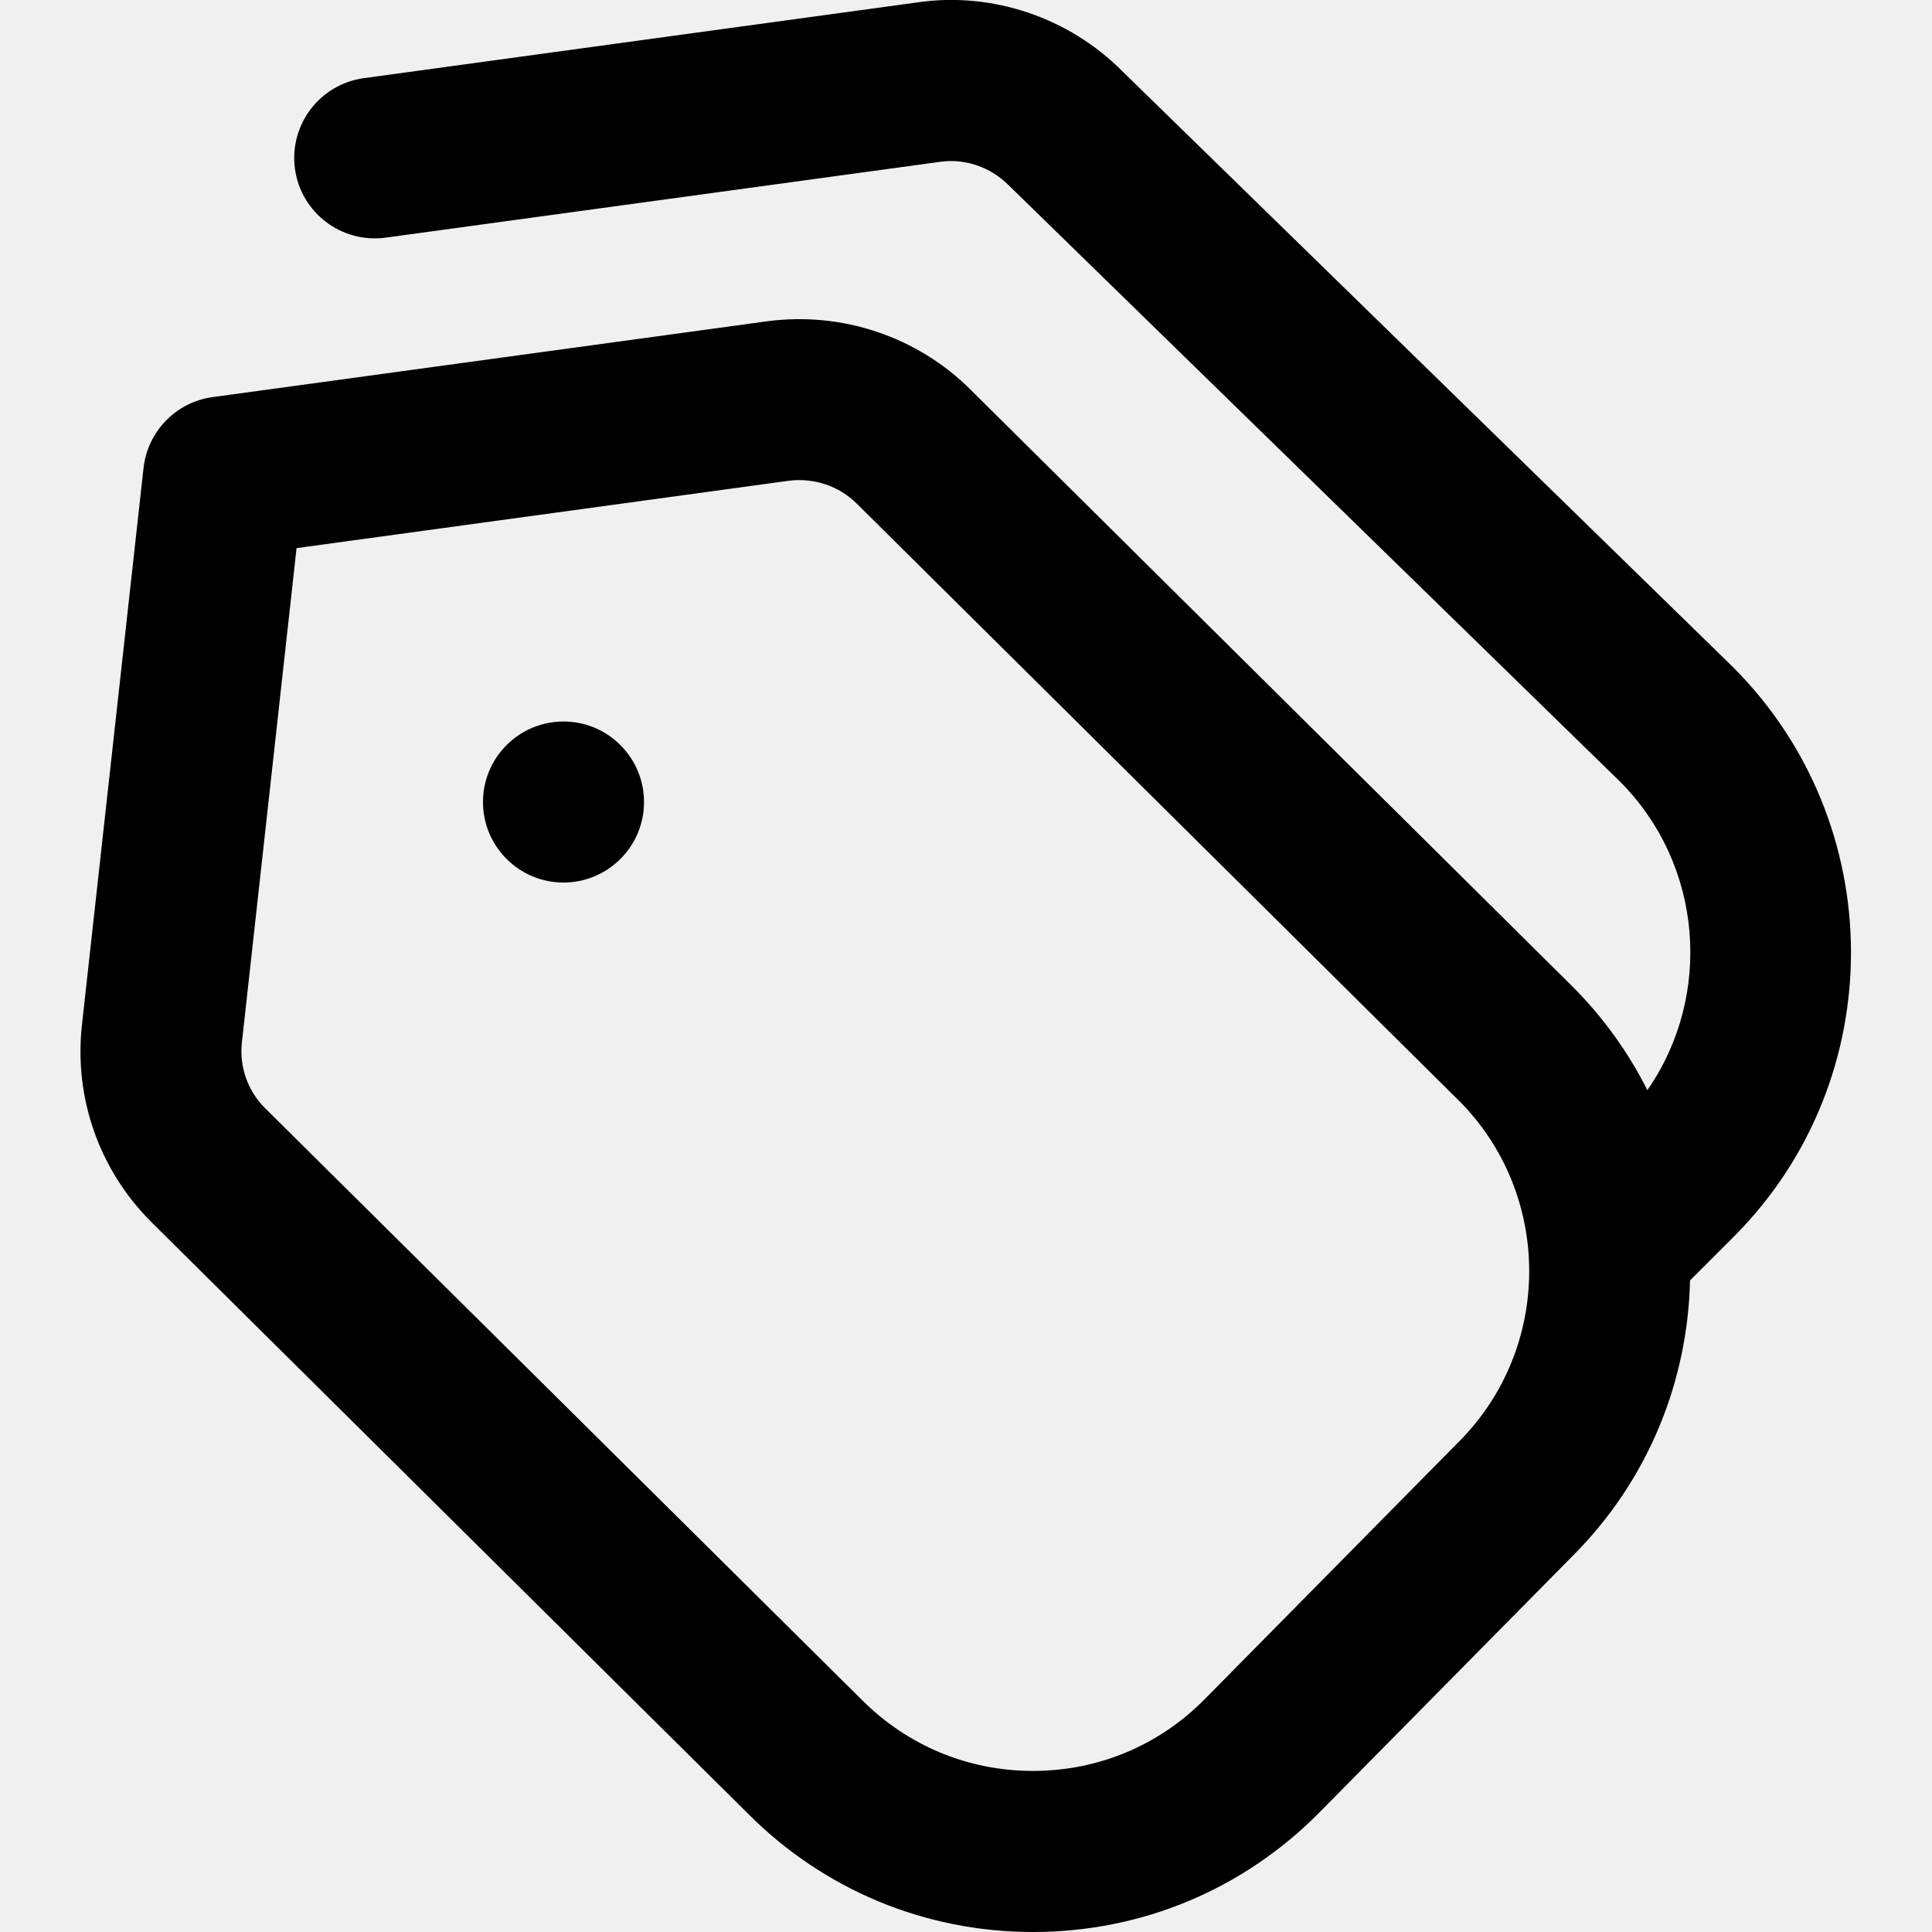
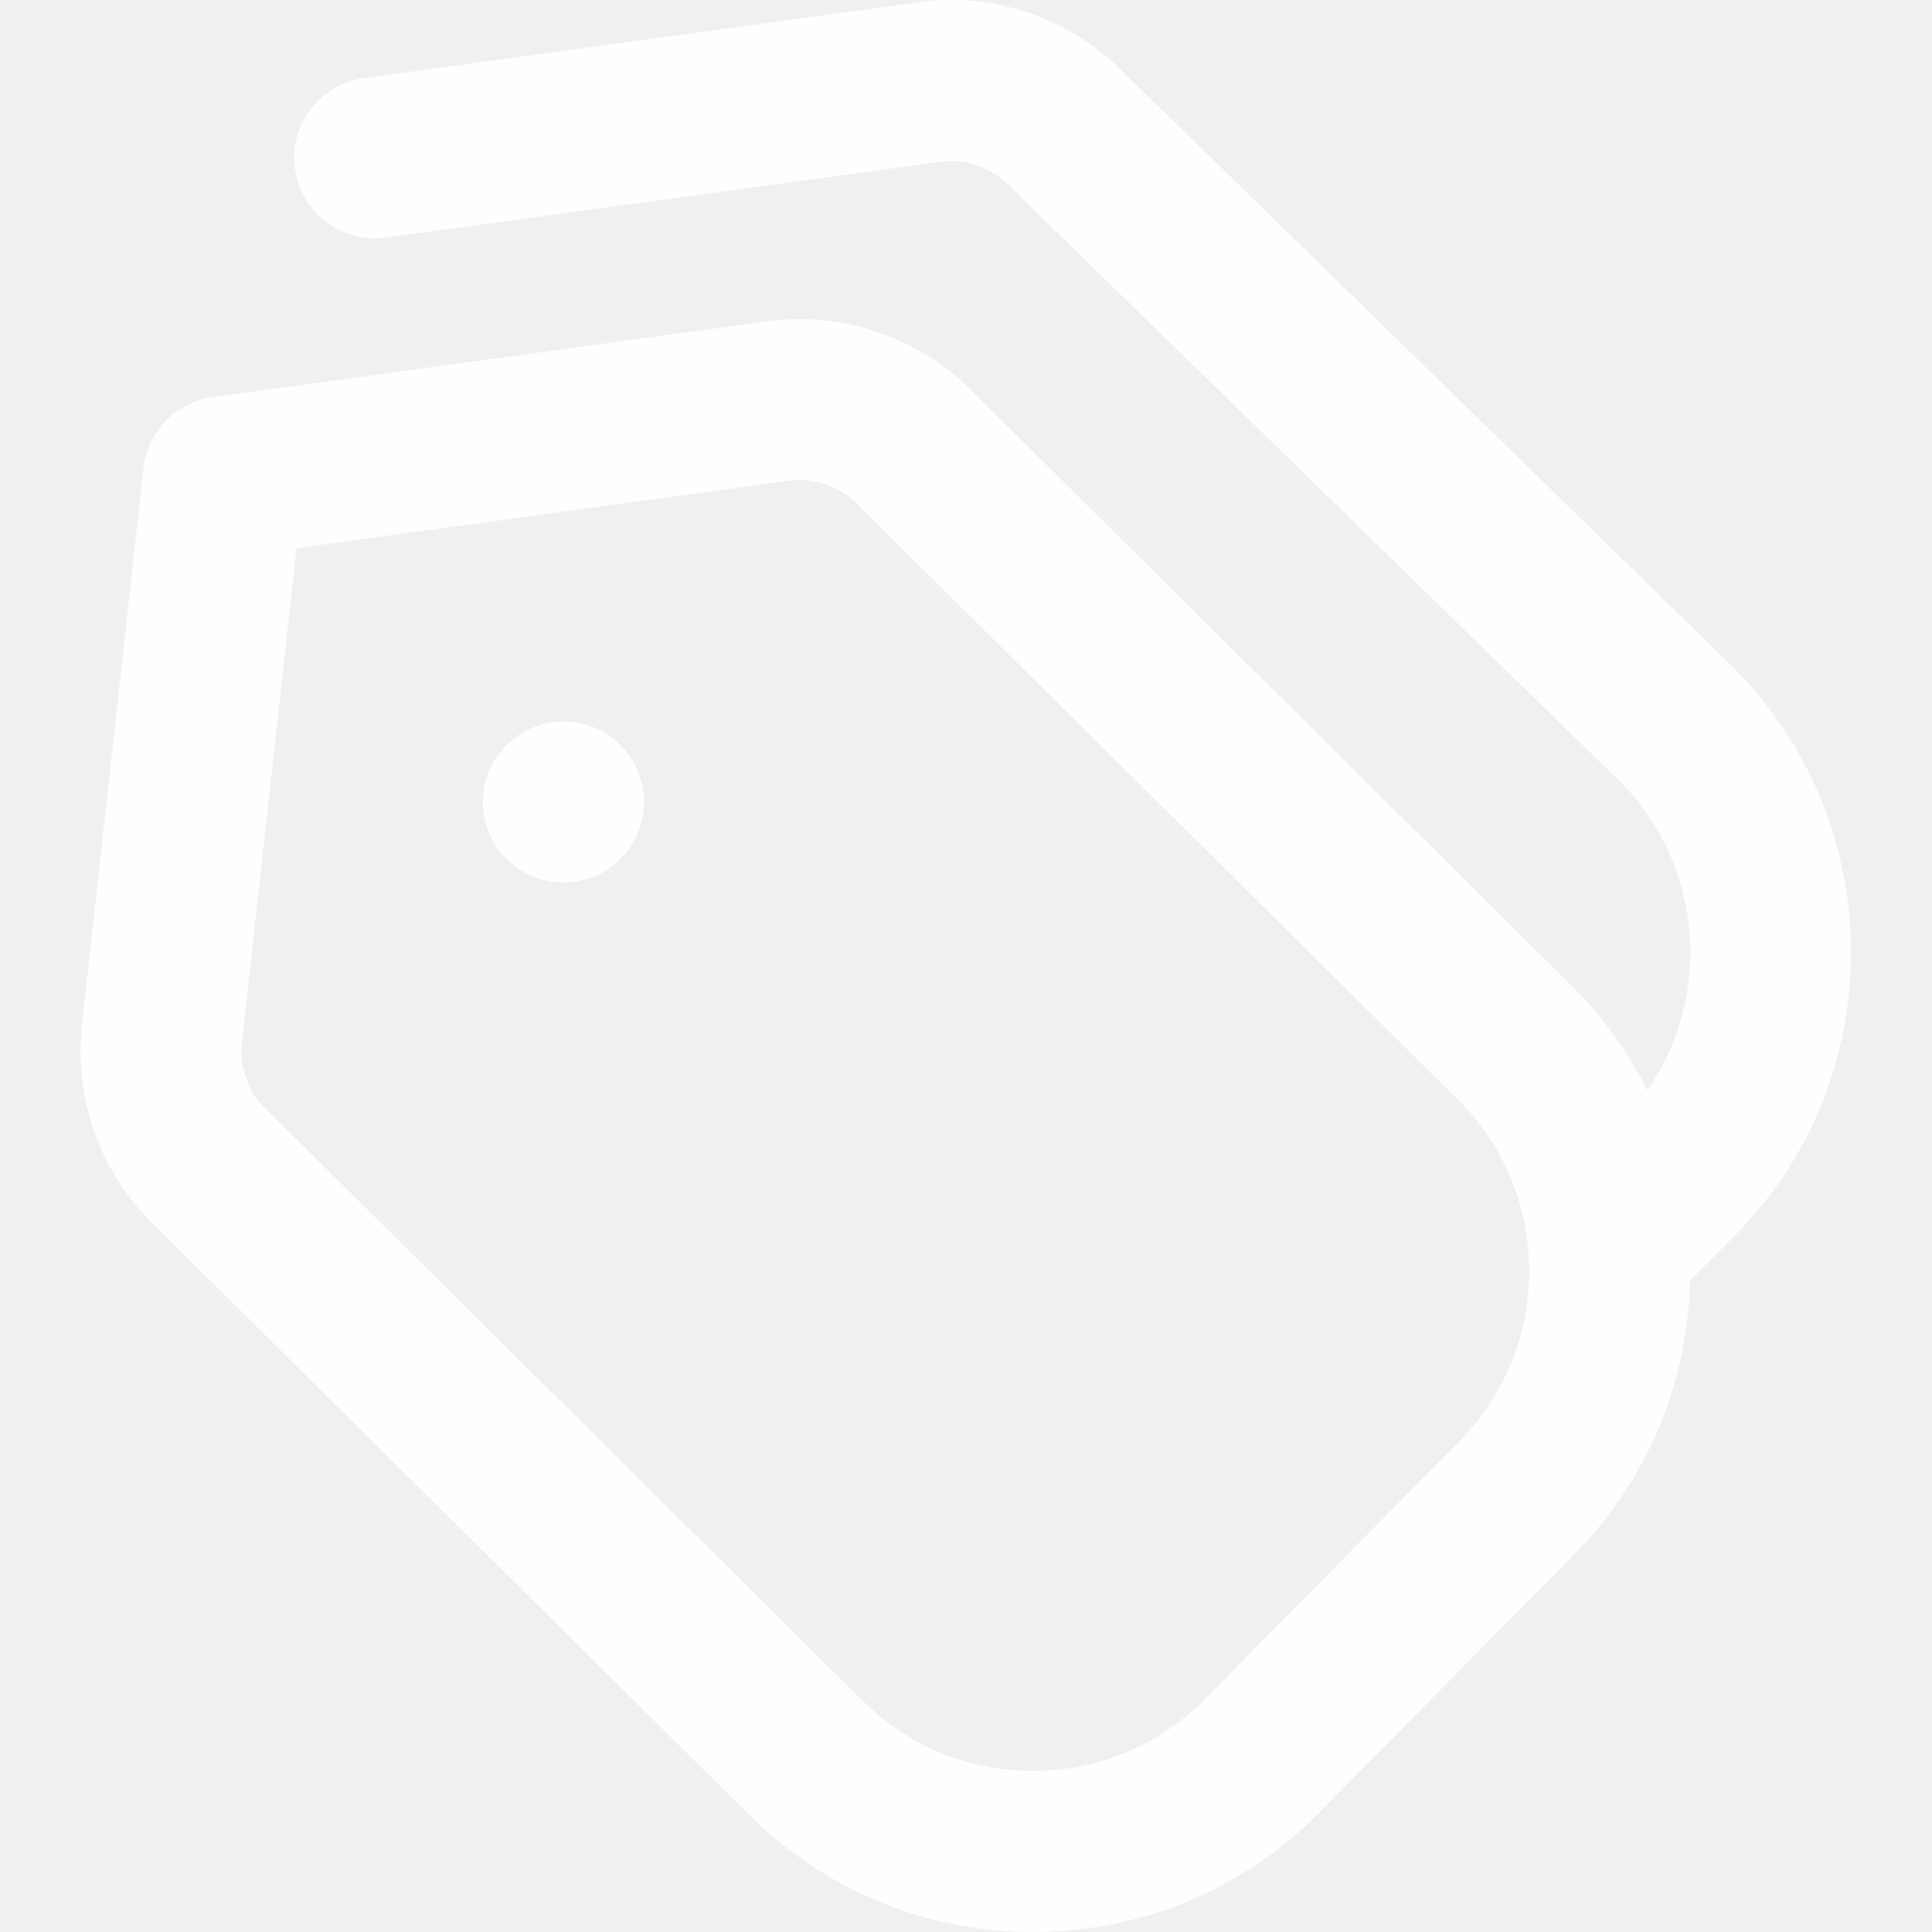
<svg xmlns="http://www.w3.org/2000/svg" width="24" height="24" viewBox="0 0 24 24" fill="none">
  <g clip-path="url(#clip0_795_68)">
-     <path d="M7.707 9.256C8.098 9.647 8.098 10.28 7.707 10.67C7.316 11.061 6.683 11.061 6.293 10.67C5.902 10.279 5.902 9.646 6.293 9.256C6.684 8.865 7.317 8.865 7.707 9.256ZM21.559 15.341L20.994 15.906C20.967 17.139 20.489 18.363 19.559 19.305L16.392 22.513C15.449 23.468 14.191 23.996 12.849 24H12.832C11.497 24 10.242 23.48 9.298 22.536L1.882 15.183C1.232 14.534 0.918 13.641 1.018 12.73L1.783 5.814C1.834 5.358 2.187 4.995 2.641 4.933L9.53 3.991C10.462 3.867 11.4 4.184 12.058 4.842L19.533 12.254C19.92 12.641 20.23 13.077 20.464 13.542C21.276 12.376 21.162 10.747 20.122 9.707L12.531 2.302C12.302 2.073 11.986 1.967 11.68 2.01L4.791 2.952C4.242 3.026 3.739 2.643 3.664 2.097C3.59 1.55 3.973 1.046 4.519 0.971L11.409 0.028C12.33 -0.103 13.278 0.219 13.937 0.88L21.526 8.285C23.472 10.23 23.483 13.392 21.558 15.342L21.559 15.341ZM18.121 13.671L10.646 6.259C10.423 6.036 10.11 5.933 9.799 5.972L3.684 6.809L3.005 12.949C2.972 13.252 3.076 13.55 3.292 13.765L10.708 21.118C11.277 21.688 12.03 21.999 12.831 21.999H12.841C13.647 21.997 14.402 21.68 14.967 21.106L18.134 17.898C19.289 16.728 19.283 14.831 18.12 13.669L18.121 13.671Z" fill="black" />
+     <path d="M7.707 9.256C8.098 9.647 8.098 10.28 7.707 10.67C7.316 11.061 6.683 11.061 6.293 10.67C5.902 10.279 5.902 9.646 6.293 9.256C6.684 8.865 7.317 8.865 7.707 9.256ZM21.559 15.341L20.994 15.906C20.967 17.139 20.489 18.363 19.559 19.305L16.392 22.513C15.449 23.468 14.191 23.996 12.849 24H12.832C11.497 24 10.242 23.48 9.298 22.536L1.882 15.183C1.232 14.534 0.918 13.641 1.018 12.73L1.783 5.814C1.834 5.358 2.187 4.995 2.641 4.933L9.53 3.991C10.462 3.867 11.4 4.184 12.058 4.842L19.533 12.254C19.92 12.641 20.23 13.077 20.464 13.542C21.276 12.376 21.162 10.747 20.122 9.707L12.531 2.302C12.302 2.073 11.986 1.967 11.68 2.01L4.791 2.952C4.242 3.026 3.739 2.643 3.664 2.097C3.59 1.55 3.973 1.046 4.519 0.971L11.409 0.028C12.33 -0.103 13.278 0.219 13.937 0.88L21.526 8.285C23.472 10.23 23.483 13.392 21.558 15.342L21.559 15.341ZM18.121 13.671L10.646 6.259C10.423 6.036 10.11 5.933 9.799 5.972L3.684 6.809L3.005 12.949C2.972 13.252 3.076 13.55 3.292 13.765L10.708 21.118C11.277 21.688 12.03 21.999 12.831 21.999H12.841C13.647 21.997 14.402 21.68 14.967 21.106L18.134 17.898C19.289 16.728 19.283 14.831 18.12 13.669L18.121 13.671Z" fill="#FFFEFD" />
  </g>
  <defs>
    <clipPath id="clip0_795_68">
      <rect width="24" height="24" fill="white" />
    </clipPath>
  </defs>
</svg>
